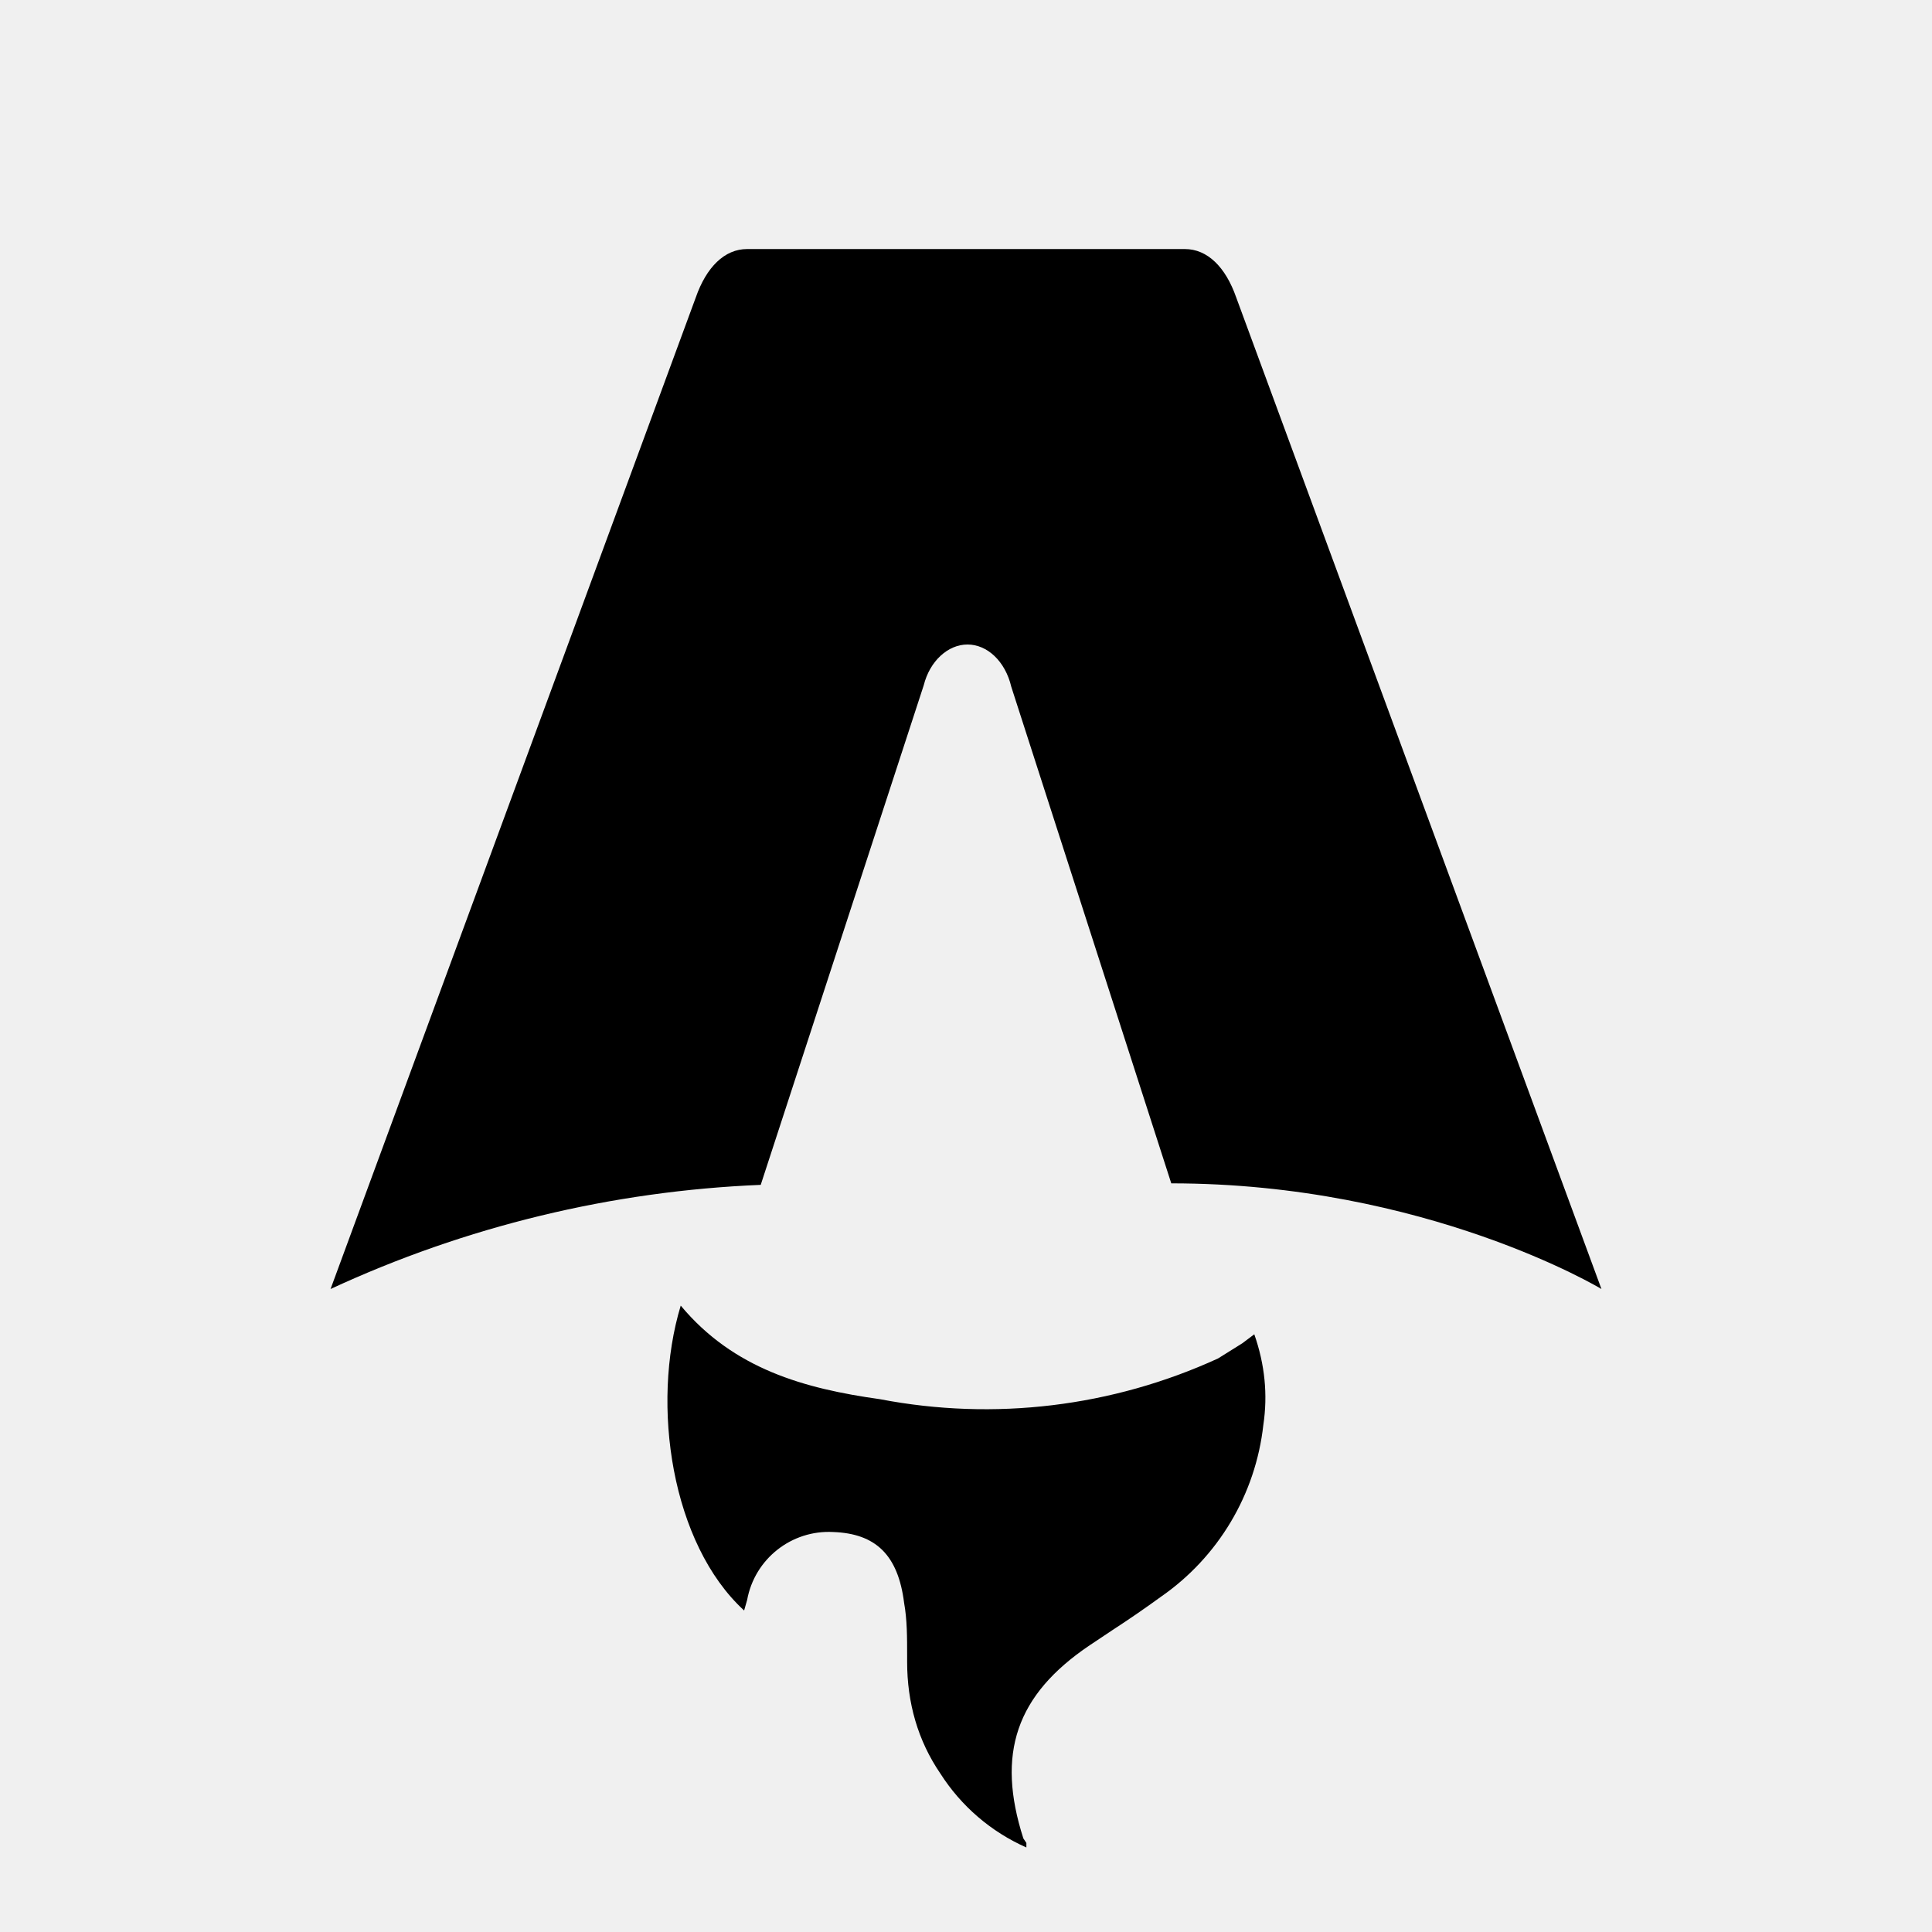
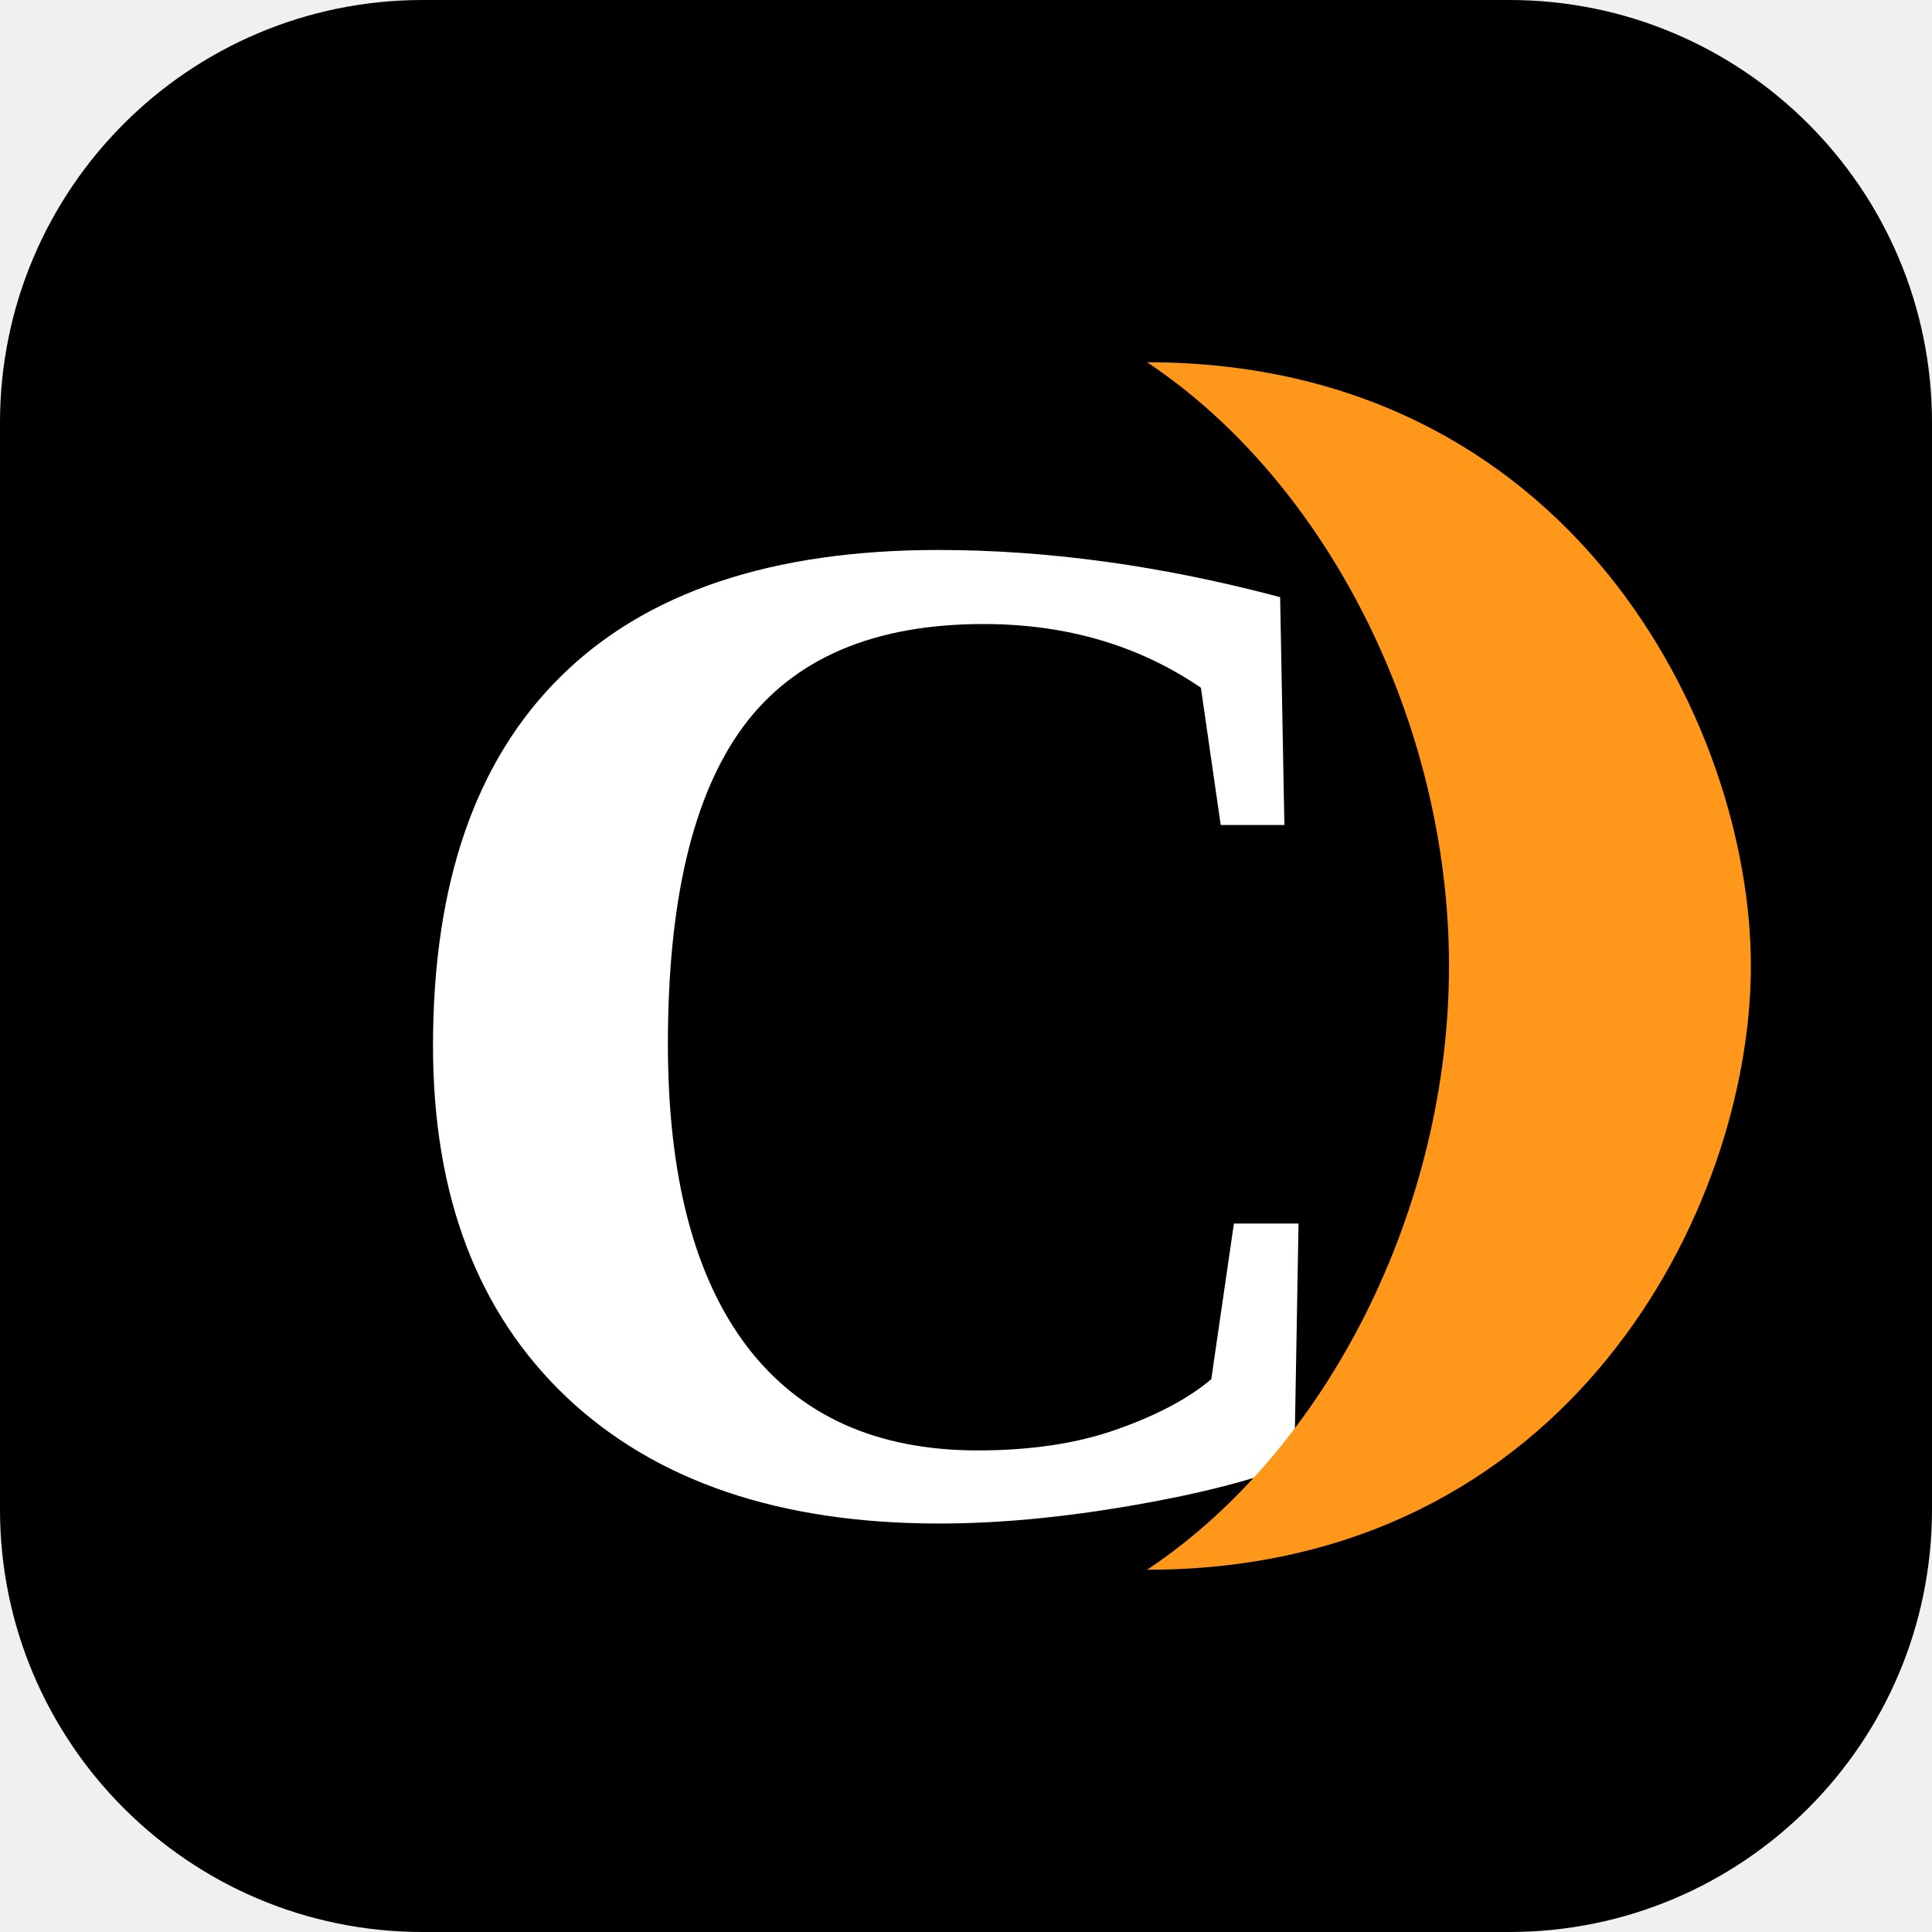
- <svg xmlns="http://www.w3.org/2000/svg" fill="none" viewBox="0 0 128 128">
-   <path d="M50.4 78.5a75.1 75.1 0 0 0-28.5 6.9l24.2-65.7c.7-2 1.9-3.2 3.4-3.2h29c1.5 0 2.7 1.2 3.4 3.2l24.2 65.7s-11.6-7-28.5-7L67 45.5c-.4-1.7-1.6-2.8-2.9-2.8-1.3 0-2.5 1.1-2.9 2.7L50.4 78.5Zm-1.1 28.2Zm-4.2-20.2c-2 6.6-.6 15.8 4.2 20.2a17.5 17.5 0 0 1 .2-.7 5.5 5.5 0 0 1 5.7-4.5c2.8.1 4.3 1.5 4.7 4.7.2 1.1.2 2.3.2 3.5v.4c0 2.7.7 5.2 2.2 7.4a13 13 0 0 0 5.7 4.9v-.3l-.2-.3c-1.8-5.6-.5-9.5 4.4-12.8l1.5-1a73 73 0 0 0 3.2-2.2 16 16 0 0 0 6.8-11.4c.3-2 .1-4-.6-6l-.8.6-1.6 1a37 37 0 0 1-22.4 2.7c-5-.7-9.7-2-13.2-6.2Z" />
-   <style>
-         path { fill: #000; }
-         @media (prefers-color-scheme: dark) {
-             path { fill: #FFF; }
-         }
-     </style>
+ <svg xmlns="http://www.w3.org/2000/svg" viewBox="0 0 64 64" fill="none">
+   <rect width="64" height="64" rx="14" fill="#000" />
+   <text x="12" y="50" font-family="Georgia, 'Times New Roman', serif" font-size="48" font-weight="900" fill="#fff">C</text>
+   <path d="M38 12 C52 12, 58 24, 58 32 C58 40, 52 52, 38 52 C44 48, 48 40, 48 32 C48 24, 44 16, 38 12Z" fill="#ff971a" />
</svg>
